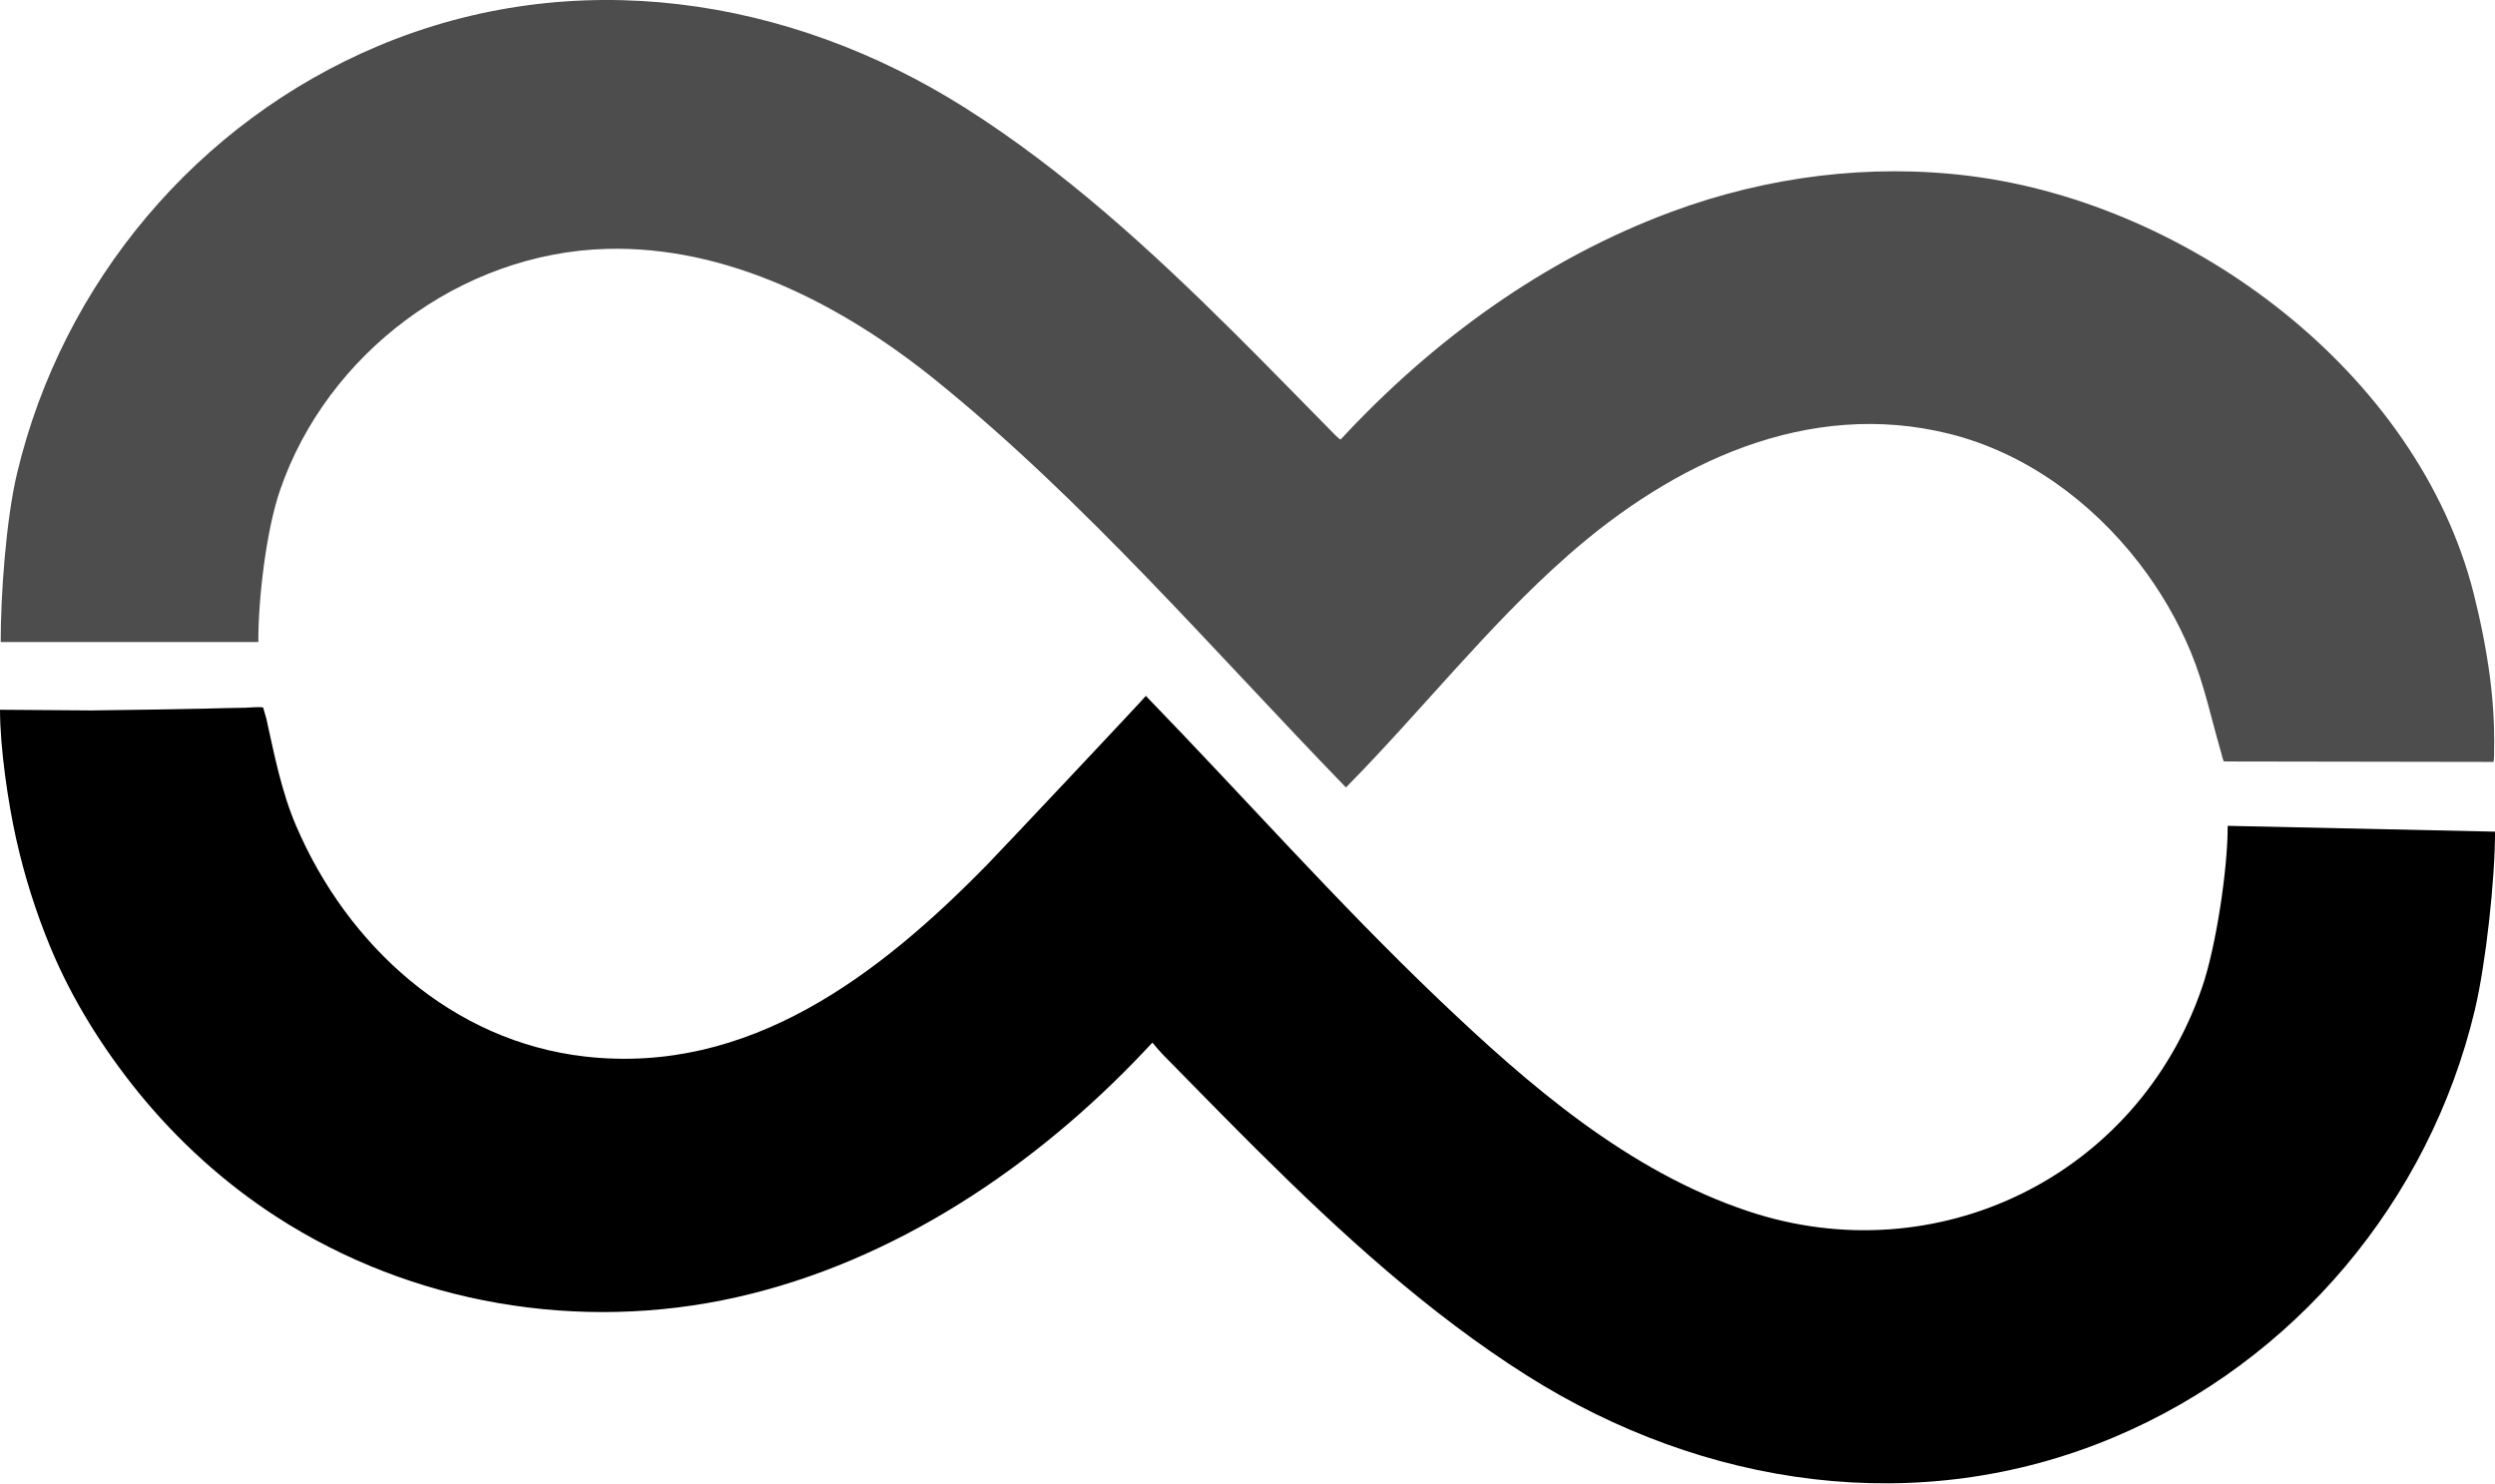
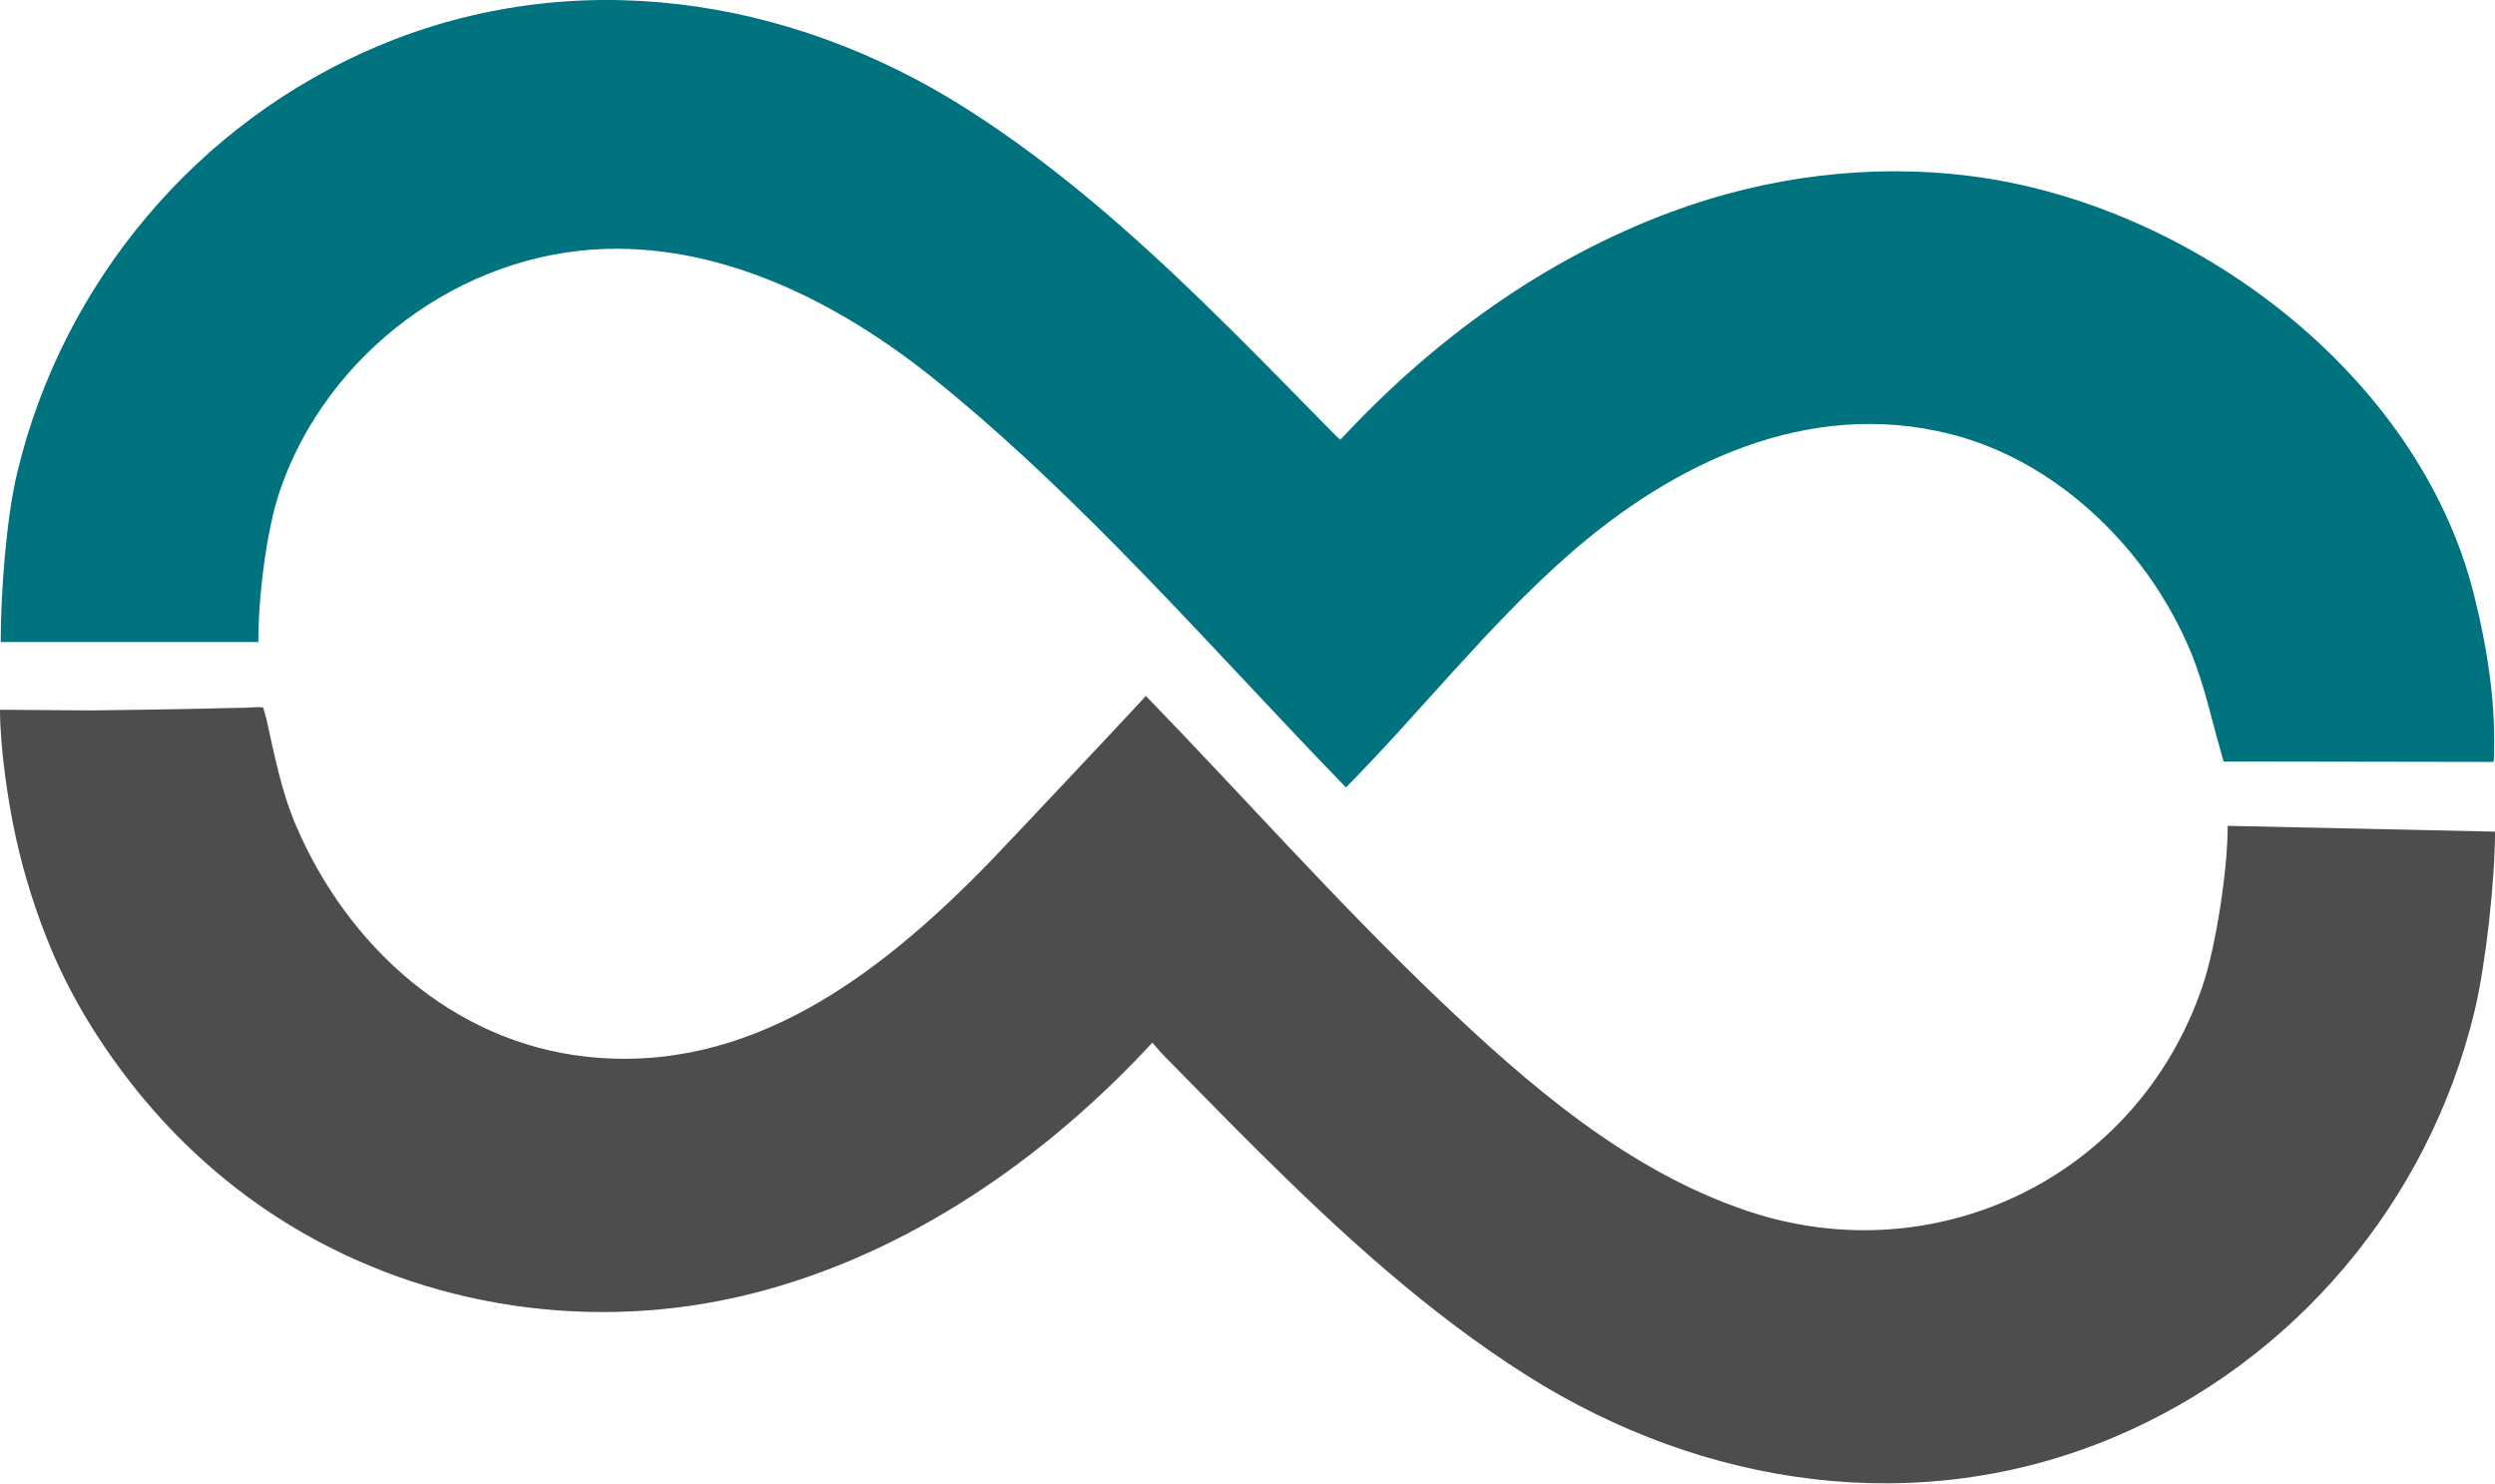
<svg xmlns="http://www.w3.org/2000/svg" id="Layer_2" data-name="Layer 2" viewBox="0 0 1289.2 766.49">
  <defs>
    <style>
      .cls-1 {
+         fill: #00737f;
+       }
+ 
+       .cls-2 {
        fill: #4d4d4d;
      }
    </style>
  </defs>
  <g id="Layer_3" data-name="Layer 3">
    <g>
      <path class="cls-1" d="M1288.8,383.74c-.04-4.7-.17-9.45-.2-10.25-.31-7.75-.97-15.48-1.96-23.17-1.9-14.62-4.82-29.21-8.42-43.5-28.83-114.15-146.19-201.34-259.82-215.83-52.07-6.64-105.41.19-154.56,18.39-65.73,24.33-123.36,66.18-171.16,117.77-.84-.5-1.8-1.37-3.04-2.63-17.41-17.65-34.67-35.43-52.26-52.9-42.61-42.32-87.87-83.77-138.81-115.96C407.23-2.05,296.22-18.65,195.35,23.78,101.98,63.06,32.35,145.91,8.84,244.47,3.11,268.48.37,307.07.36,331.74h133.13c-.1-21.98,3.98-57.35,11.18-78.35,24.32-70.93,93.64-122.71,168.72-124.78,62.43-1.73,121.78,28.77,170.34,68.05,76.98,62.28,142.81,139.13,211.59,210.07.05.05.1.1.15.16,38.85-39.33,73.09-83.25,114.57-119.79,54.32-47.84,123.98-81.32,197.47-62.88,39.12,9.82,73.17,34.96,97.66,66.58,10.99,14.18,20.09,29.82,26.96,46.39,6.89,16.63,10.43,34.14,15.46,51.32.11.38,1.16,4.96,1.62,4.96,44.8.07,89.59.15,134.39.22.37,0,.73,0,1.11,0h3.61c.42,0,.49-4.94.45-9.95Z" />
-       <path d="M1151.07,426.74c.1,21.98-5.98,62.35-13.18,83.35-33.78,98.51-137.8,147.89-234.22,115.9-62.28-20.67-113.66-65.15-160.37-109.71-52.49-50.08-100.59-104.47-151.07-156.53-.05-.05-.1-.1-.15-.16.17.18-74.64,79.67-81.78,86.98-55.93,57.16-123.16,108.93-207.8,99.39-68.78-7.76-122.95-57.27-149.49-119.22-7.57-17.66-11.24-36.71-15.42-55.55,0,0-1.58-5.45-1.58-5.45-.23-.76-8.14-.04-9.25-.03-7.25.05-12.51.28-19.77.42-19.91.39-39.8.77-59.71.96l-47.27-.34c0,19.59,4.07,47.54,8.31,66.58,4.27,19.17,10.2,37.96,17.71,56.1,11.15,26.94,27.02,52.21,45.34,74.86,20.28,24.97,44.36,46.88,71.37,64.38,70.05,45.38,156.89,59.91,238.03,41.61,81.26-18.33,154.04-67.28,210.69-127.28,1.15-1.22,2.3-2.45,3.45-3.68,0,0,.02.01.03.02l.55-.58s2.63,3.11,2.85,3.37c2.51,2.9,5.27,5.57,7.96,8.31s5.52,5.62,8.27,8.42,5.51,5.62,8.27,8.42c2.76,2.81,5.52,5.61,8.29,8.41s5.53,5.6,8.31,8.39,5.55,5.58,8.34,8.35c.81.81,1.62,1.61,2.43,2.41,42.61,42.32,87.87,83.77,138.81,115.96,91.34,57.72,202.35,74.32,303.22,31.89,93.37-39.28,163-122.13,186.51-220.69,5.73-24.01,10.47-67.6,10.47-92.27l-138.13-3Z" />
+       <path class="cls-2" d="M1151.07,426.74c.1,21.98-5.98,62.35-13.18,83.35-33.78,98.51-137.8,147.89-234.22,115.9-62.28-20.67-113.66-65.15-160.37-109.71-52.49-50.08-100.59-104.47-151.07-156.53-.05-.05-.1-.1-.15-.16.17.18-74.64,79.67-81.78,86.98-55.93,57.16-123.16,108.93-207.8,99.39-68.78-7.76-122.95-57.27-149.49-119.22-7.57-17.66-11.24-36.71-15.42-55.55,0,0-1.58-5.45-1.58-5.45-.23-.76-8.14-.04-9.25-.03-7.25.05-12.51.28-19.77.42-19.91.39-39.8.77-59.71.96l-47.27-.34c0,19.59,4.07,47.54,8.31,66.58,4.27,19.17,10.2,37.96,17.71,56.1,11.15,26.94,27.02,52.21,45.34,74.86,20.28,24.97,44.36,46.88,71.37,64.38,70.05,45.38,156.89,59.91,238.03,41.61,81.26-18.33,154.04-67.28,210.69-127.28,1.15-1.22,2.3-2.45,3.45-3.68,0,0,.02.01.03.02l.55-.58s2.63,3.11,2.85,3.37c2.51,2.9,5.27,5.57,7.96,8.31s5.52,5.62,8.27,8.42,5.51,5.62,8.27,8.42c2.76,2.81,5.52,5.61,8.29,8.41s5.53,5.6,8.31,8.39,5.55,5.58,8.34,8.35c.81.81,1.62,1.61,2.43,2.41,42.61,42.32,87.87,83.77,138.81,115.96,91.34,57.72,202.35,74.32,303.22,31.89,93.37-39.28,163-122.13,186.51-220.69,5.73-24.01,10.47-67.6,10.47-92.27l-138.13-3Z" />
    </g>
  </g>
</svg>
